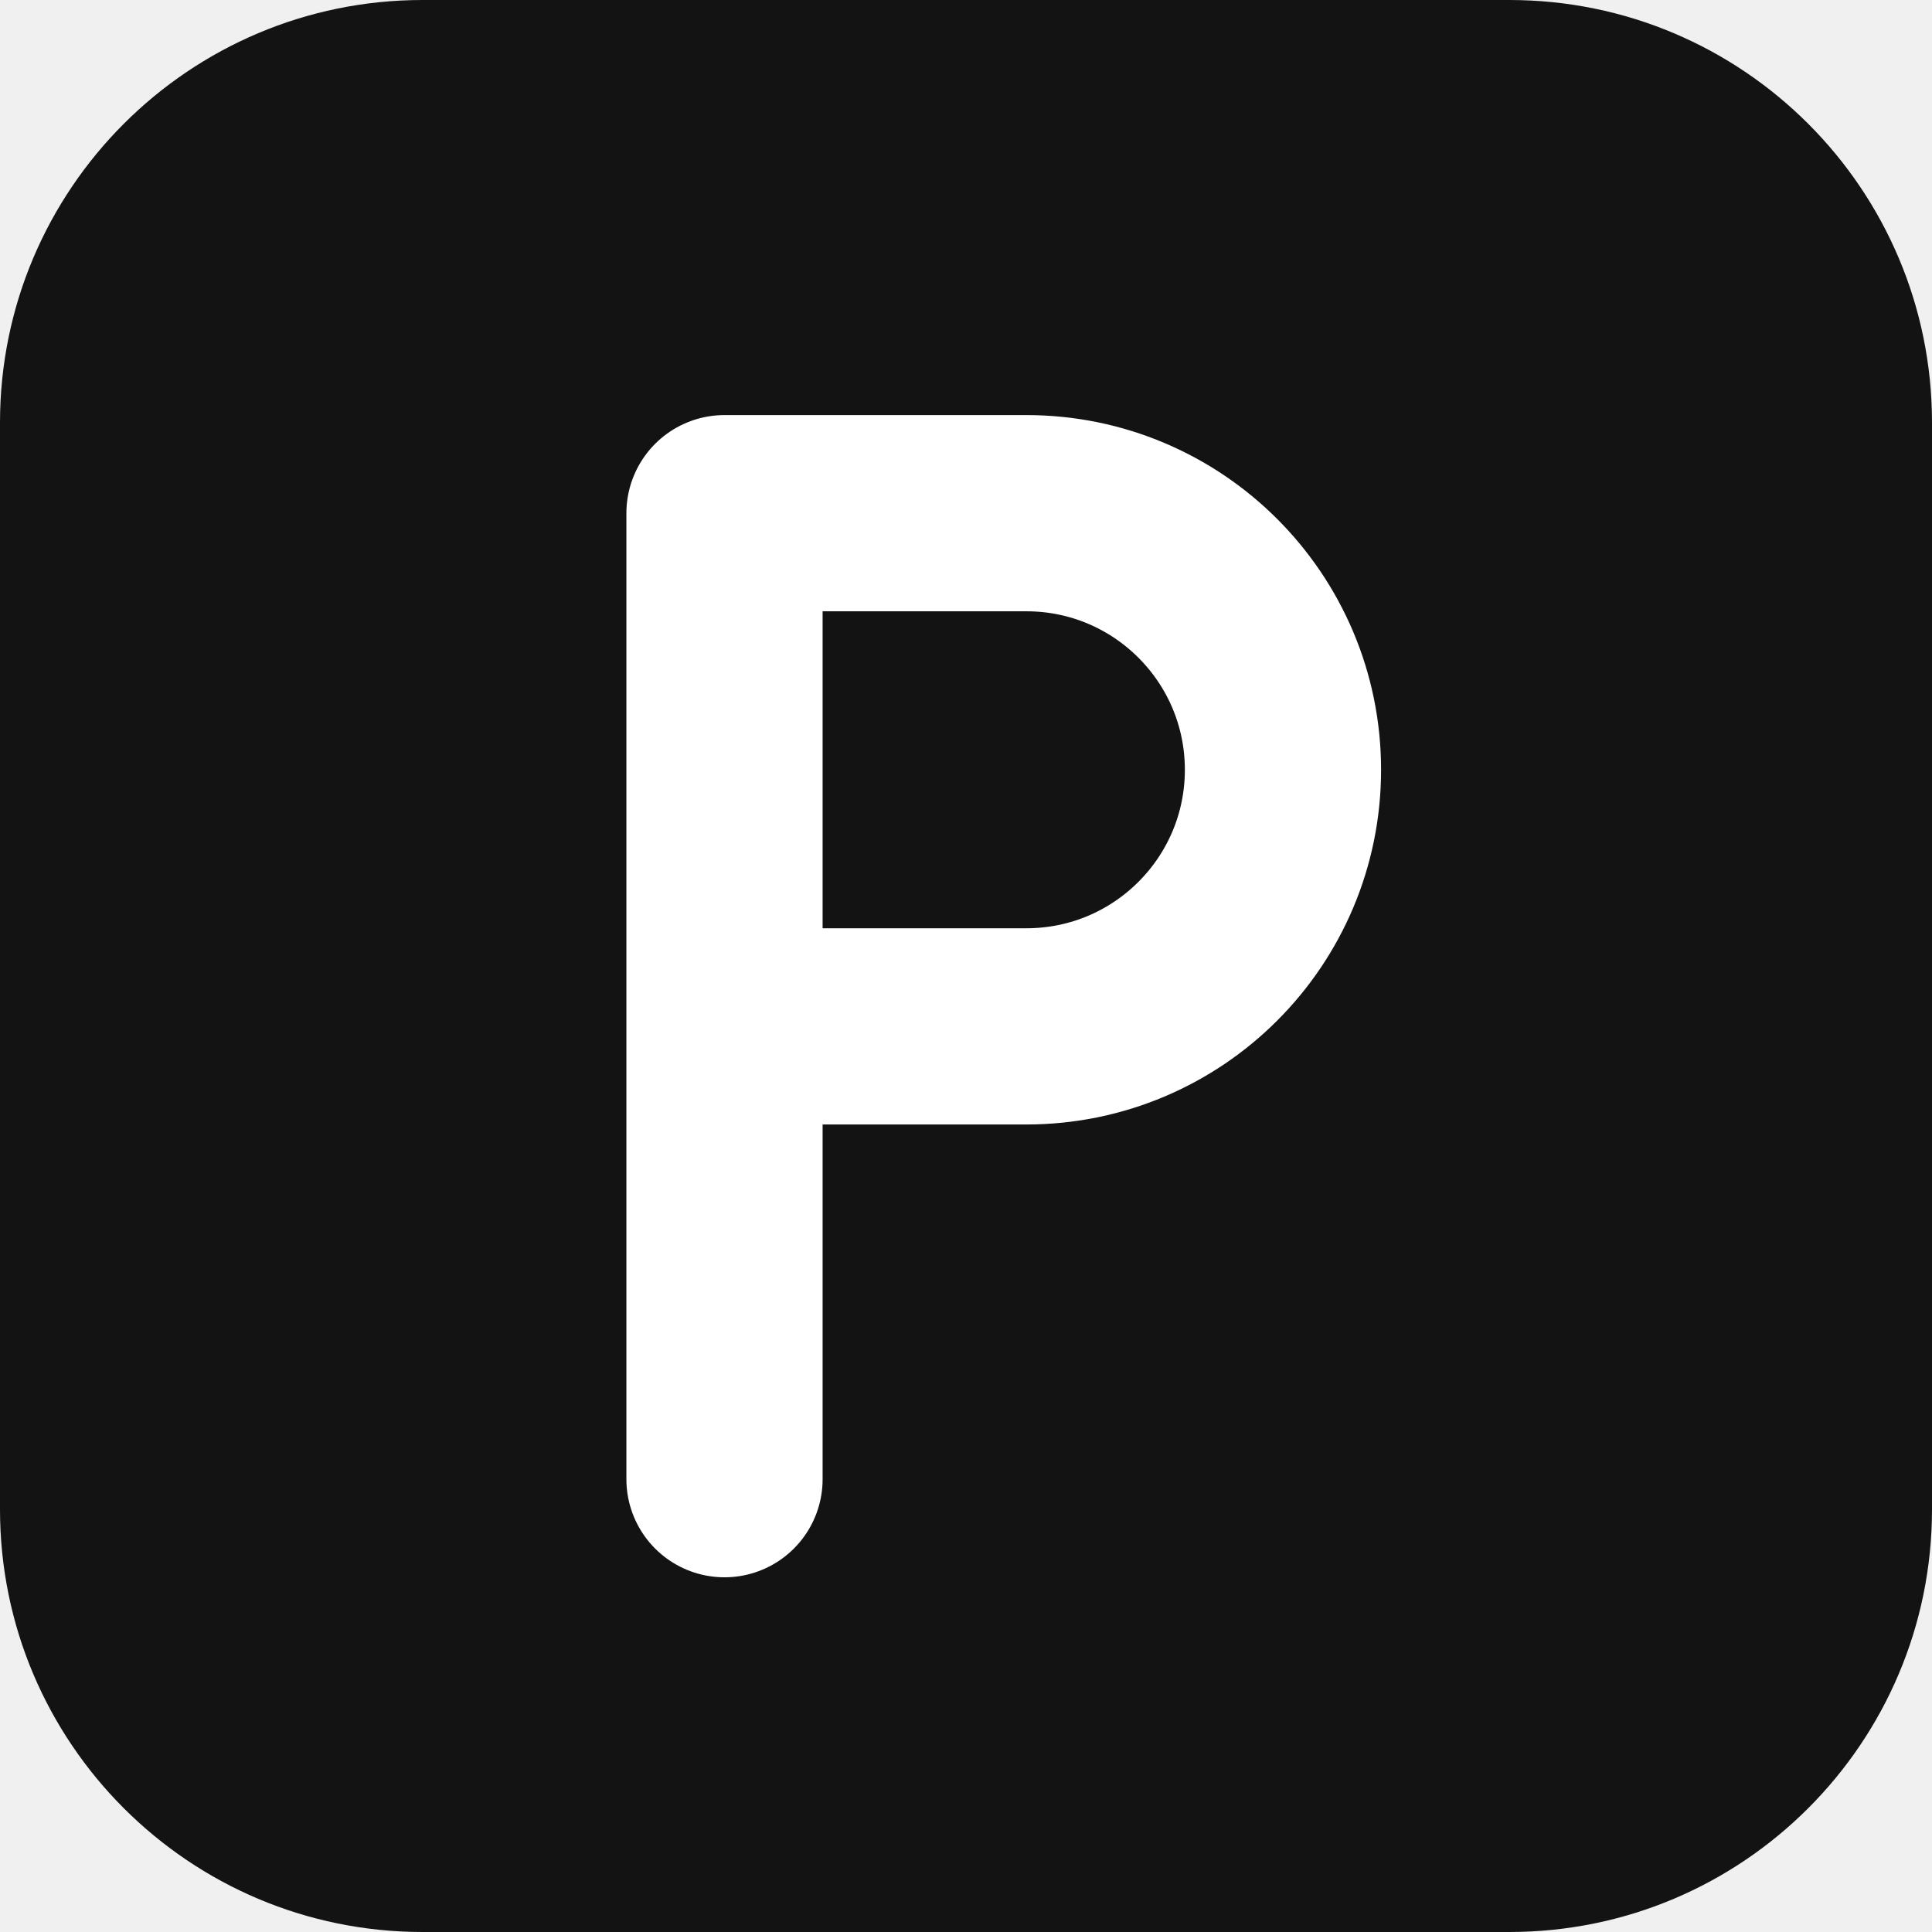
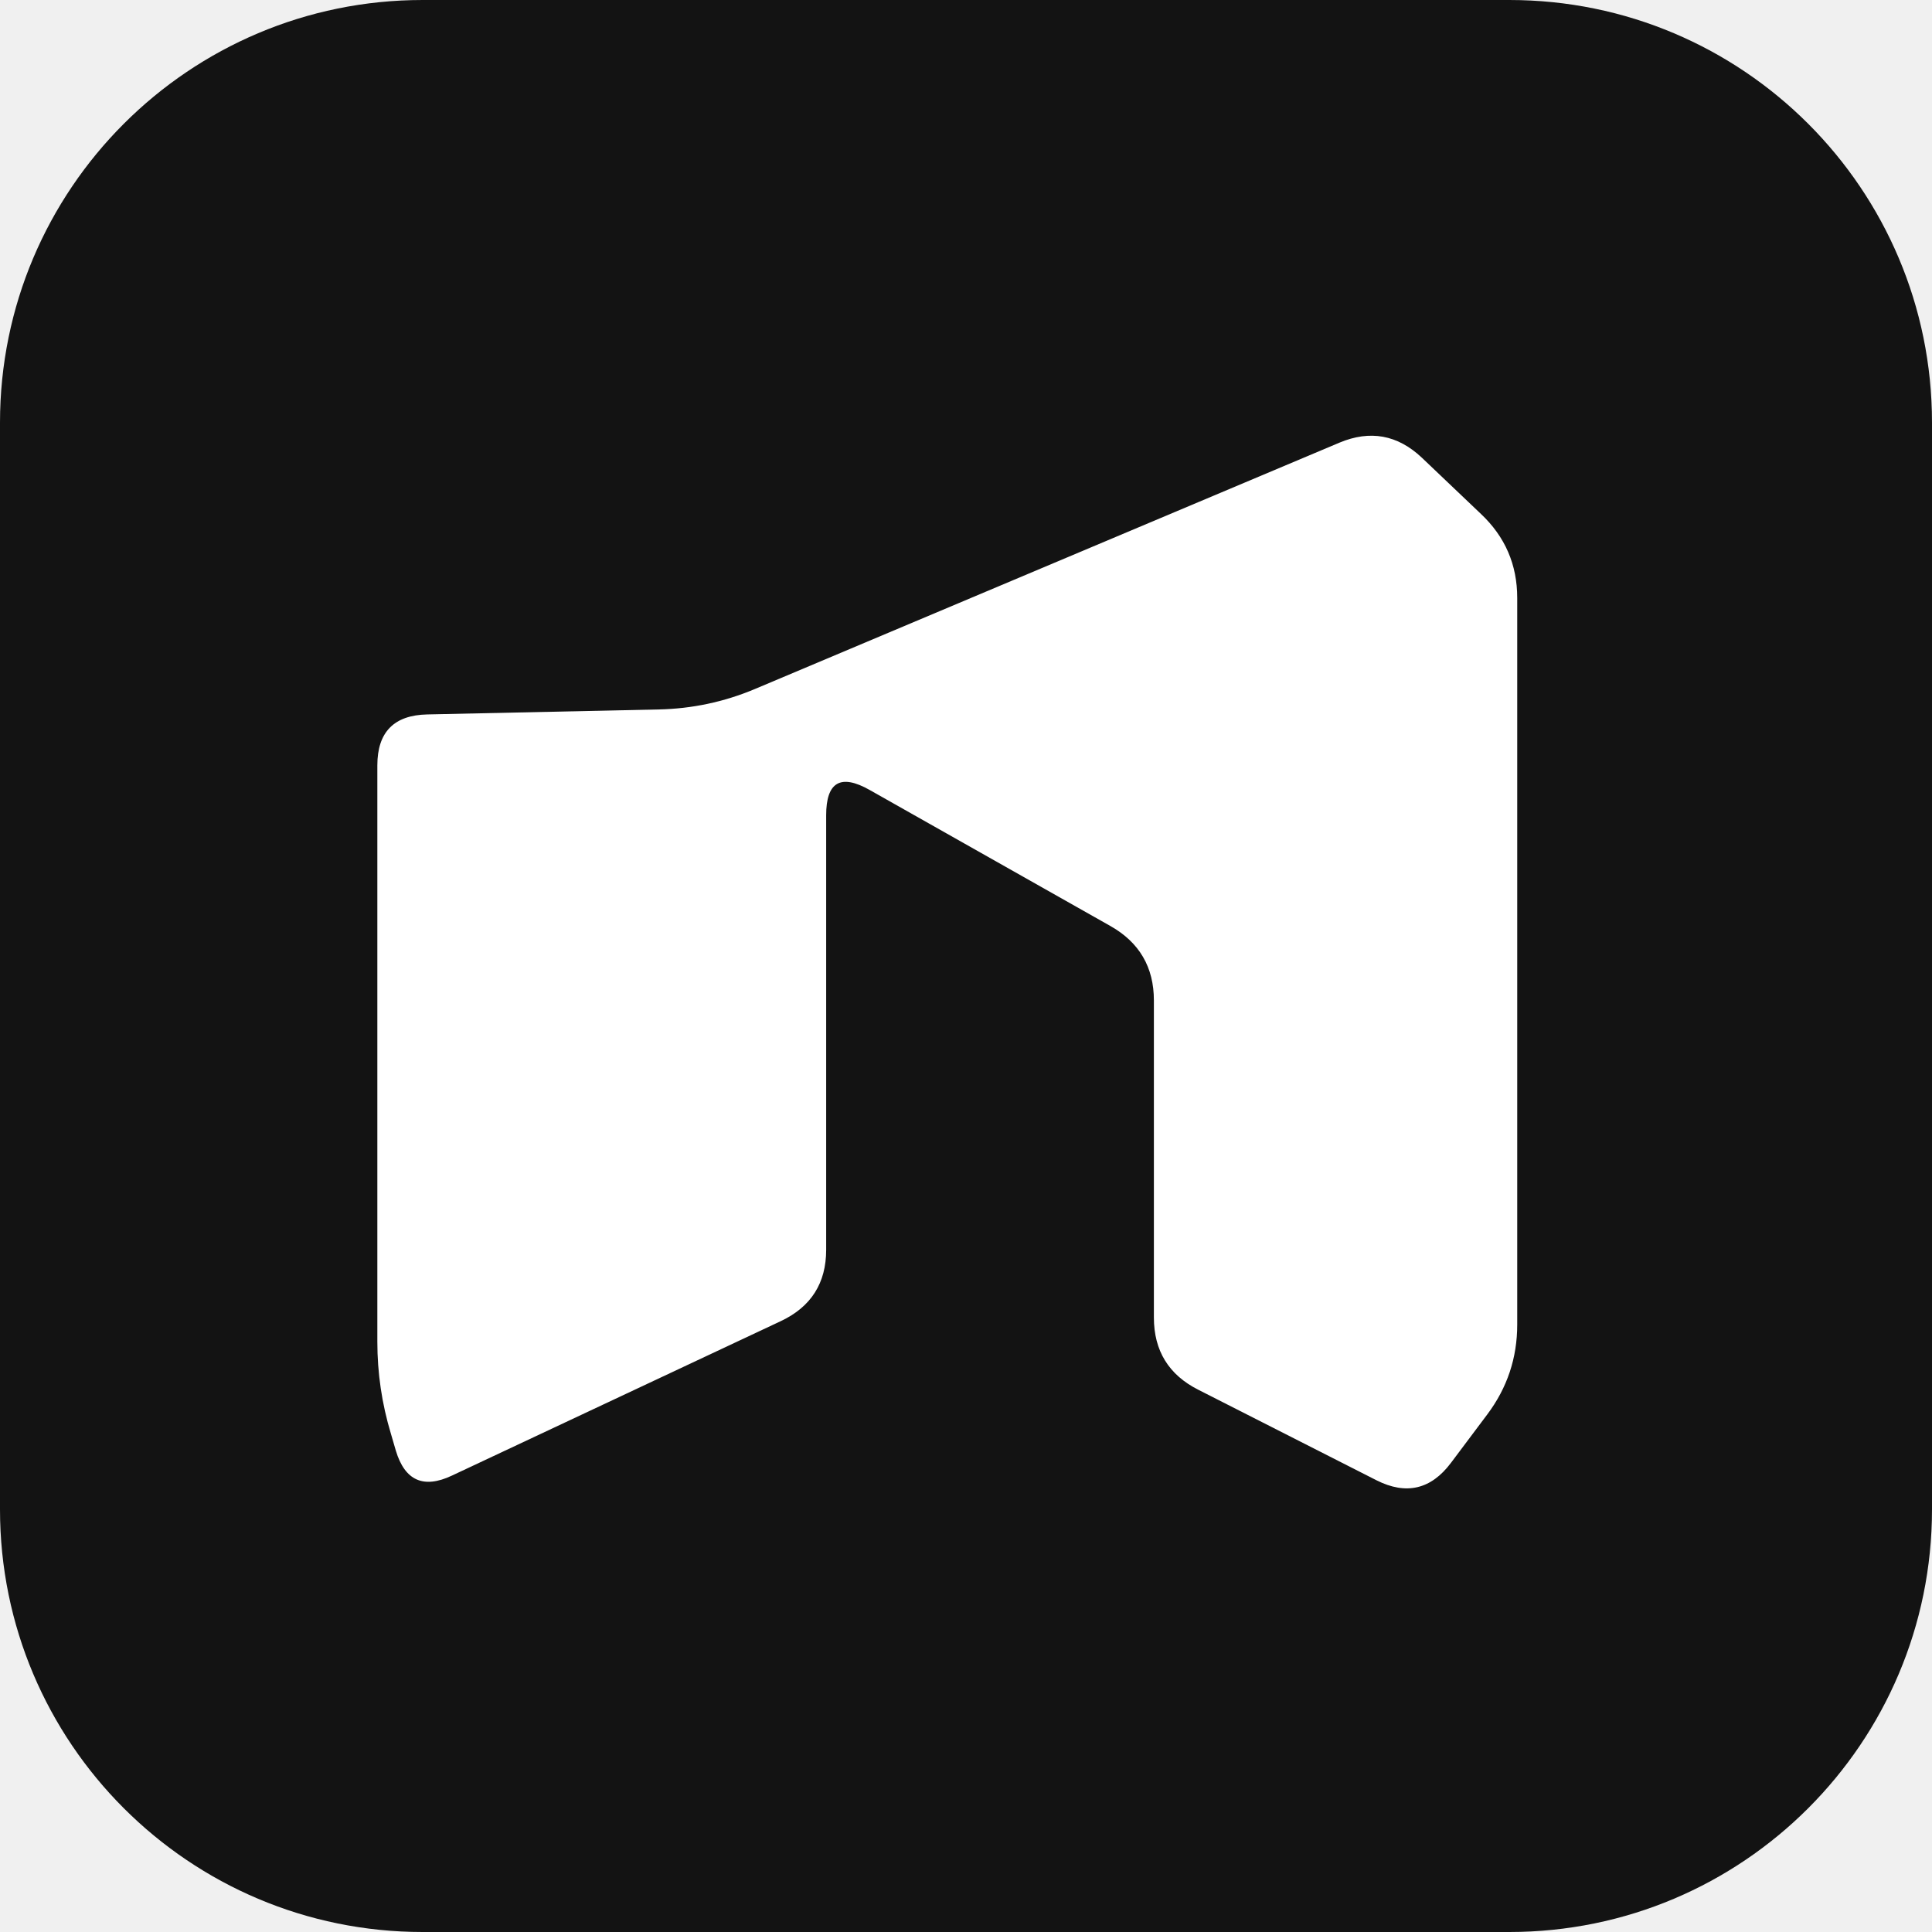
- <svg xmlns="http://www.w3.org/2000/svg" viewBox="0 0 128 128" role="img" aria-label="PremShop">
-   <rect width="128" height="128" rx="28" fill="#131313" />
-   <path d="M48 98 V34 H68 a17 17 0 0 1 0 34 H48" fill="none" stroke="#ffffff" stroke-width="13" stroke-linecap="round" stroke-linejoin="round" />
+ <svg xmlns="http://www.w3.org/2000/svg" viewBox="0 0 64 64" role="img" aria-label="PremShop">
+   <rect width="64" height="64" rx="14" fill="#131313" />
+   <g transform="translate(12.5 13.2) scale(1.18)">
+     <path fill="#ffffff" d="M10.59 8.16L27.01 1.24Q28.30 0.70 29.32 1.66L30.98 3.24Q32.00 4.20 32.00 5.60L32.00 26.00Q32.00 27.40 31.16 28.52L30.14 29.88Q29.30 31.00 28.05 30.37L23.05 27.83Q21.80 27.20 21.80 25.80L21.80 16.90Q21.80 15.50 20.58 14.81L13.82 10.99Q12.60 10.30 12.60 11.70L12.60 23.90Q12.60 25.30 11.33 25.90L2.09 30.24Q0.90 30.80 0.52 29.54L0.38 29.06Q0.00 27.80 0.00 26.48L0.00 10.30Q0.00 8.90 1.40 8.87L7.90 8.73Q9.30 8.70 10.59 8.16Z" />
+   </g>
</svg>
